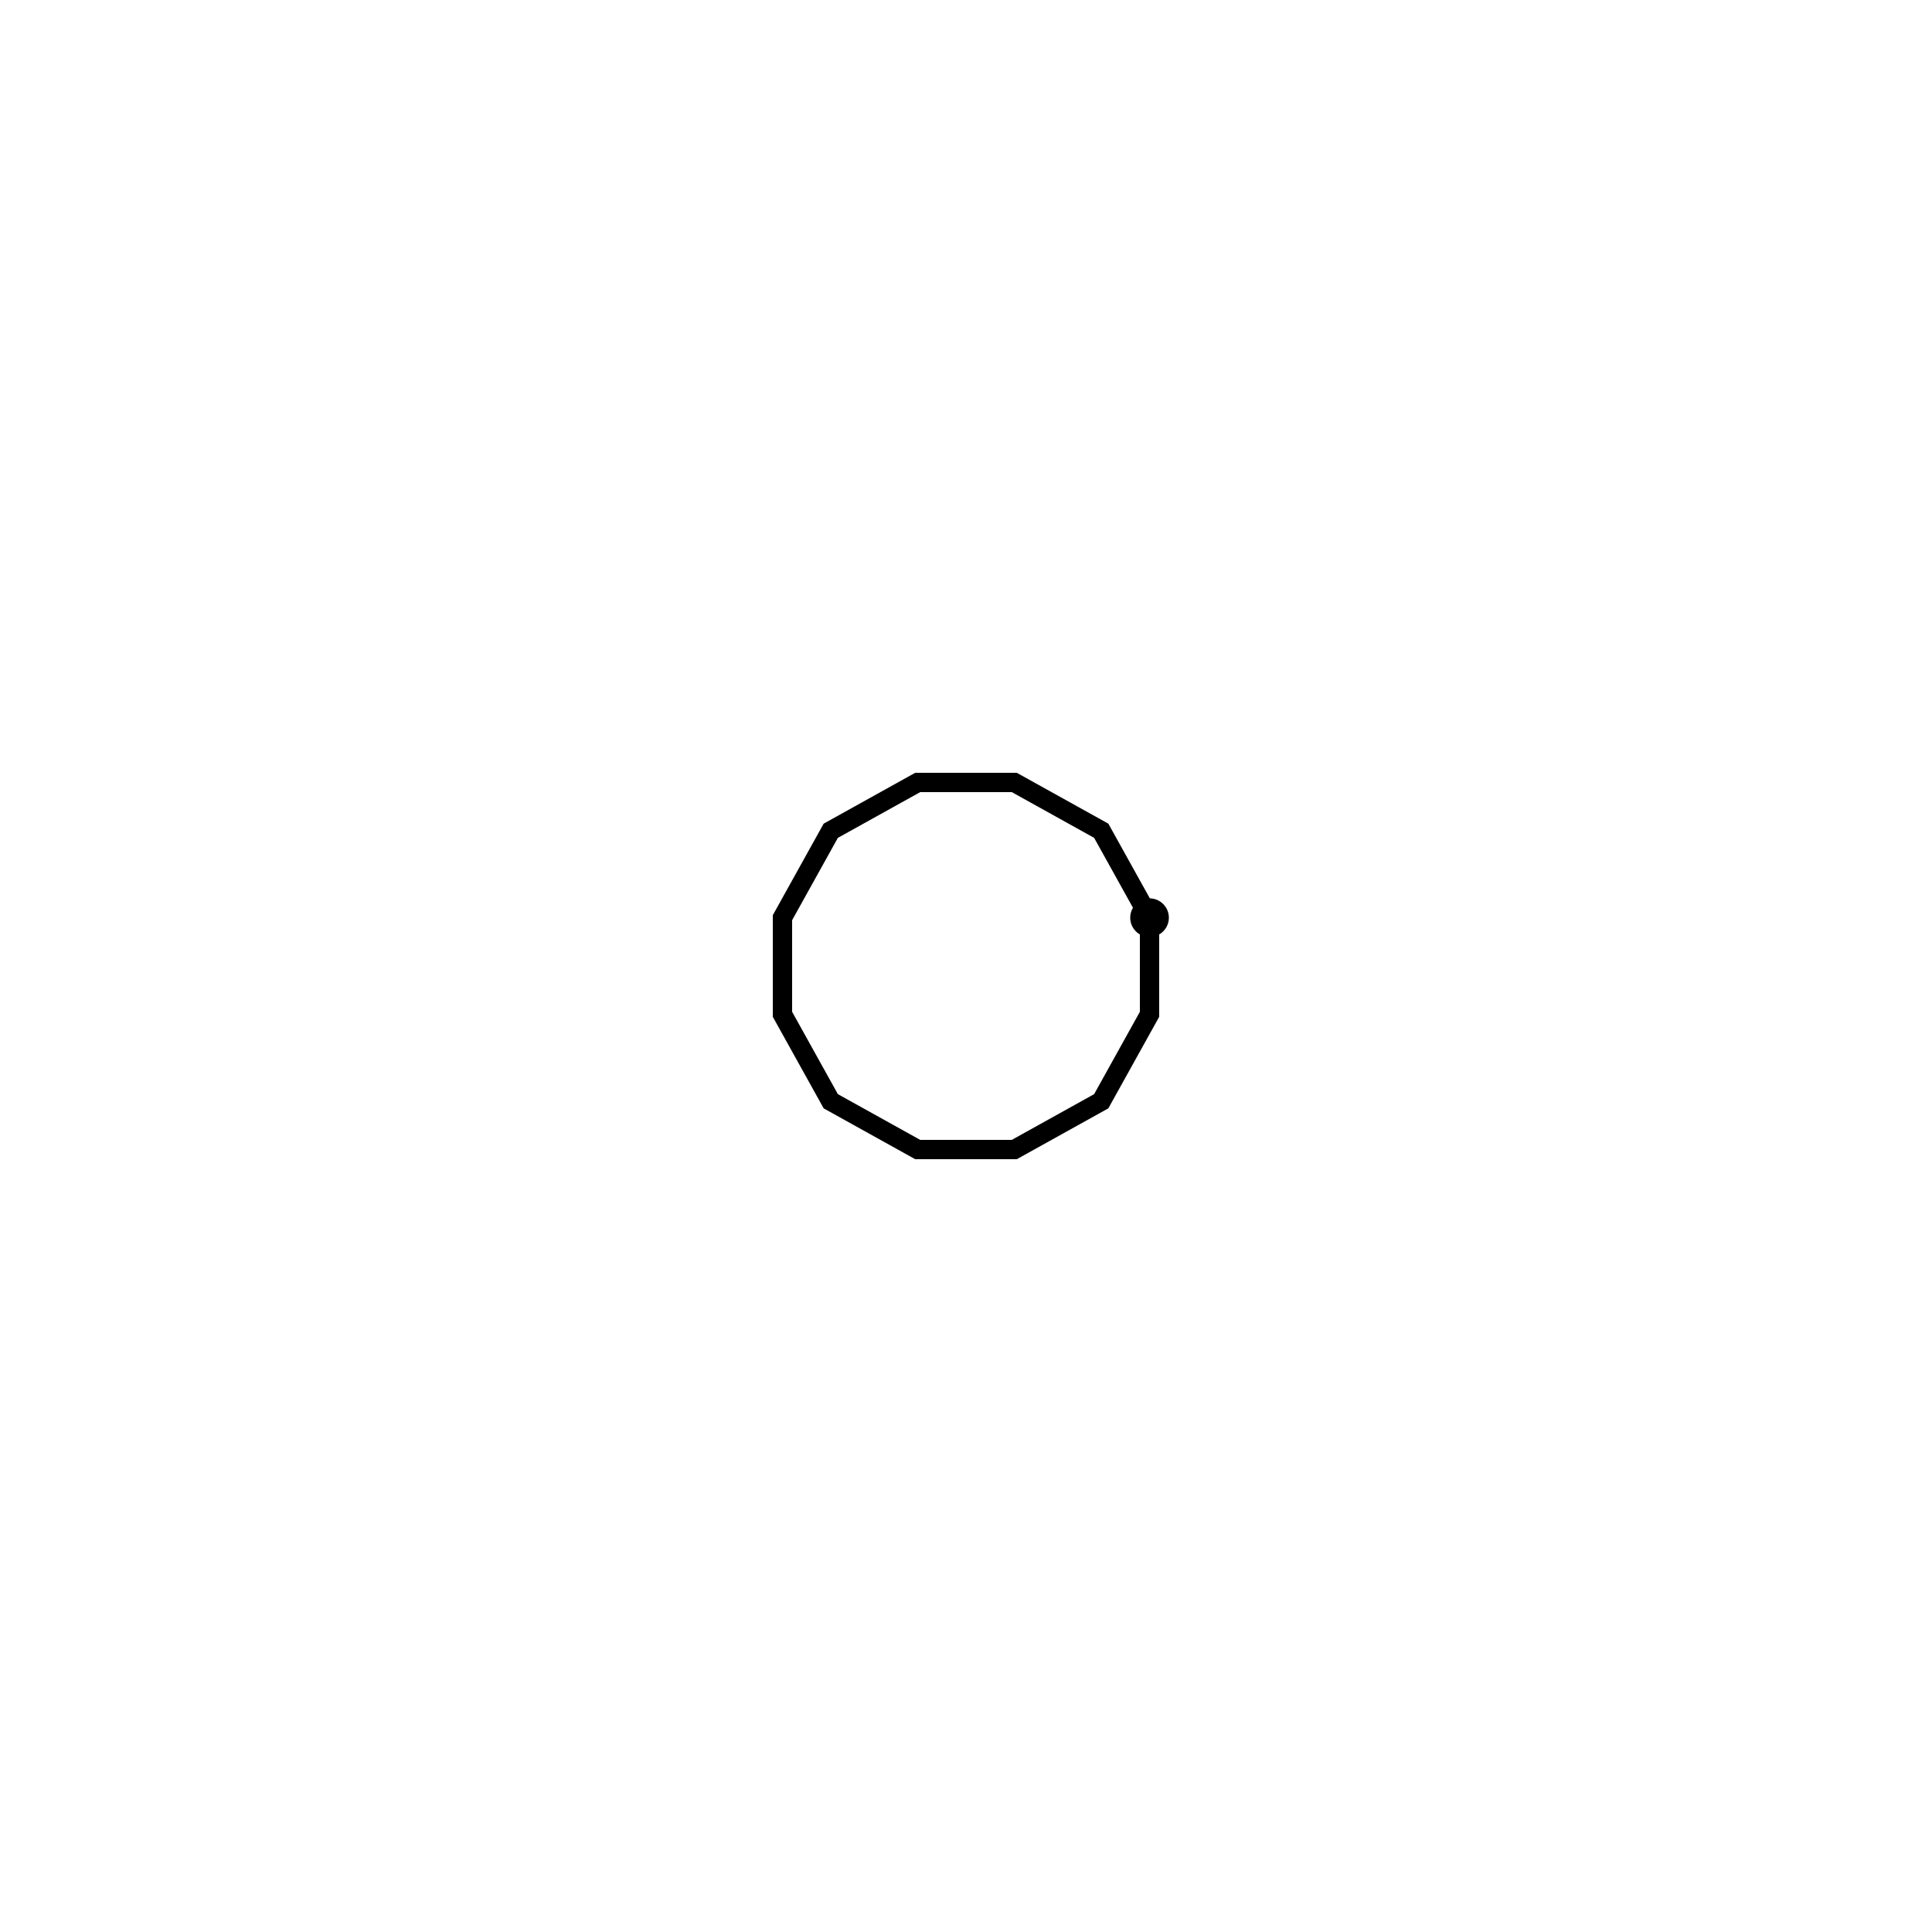
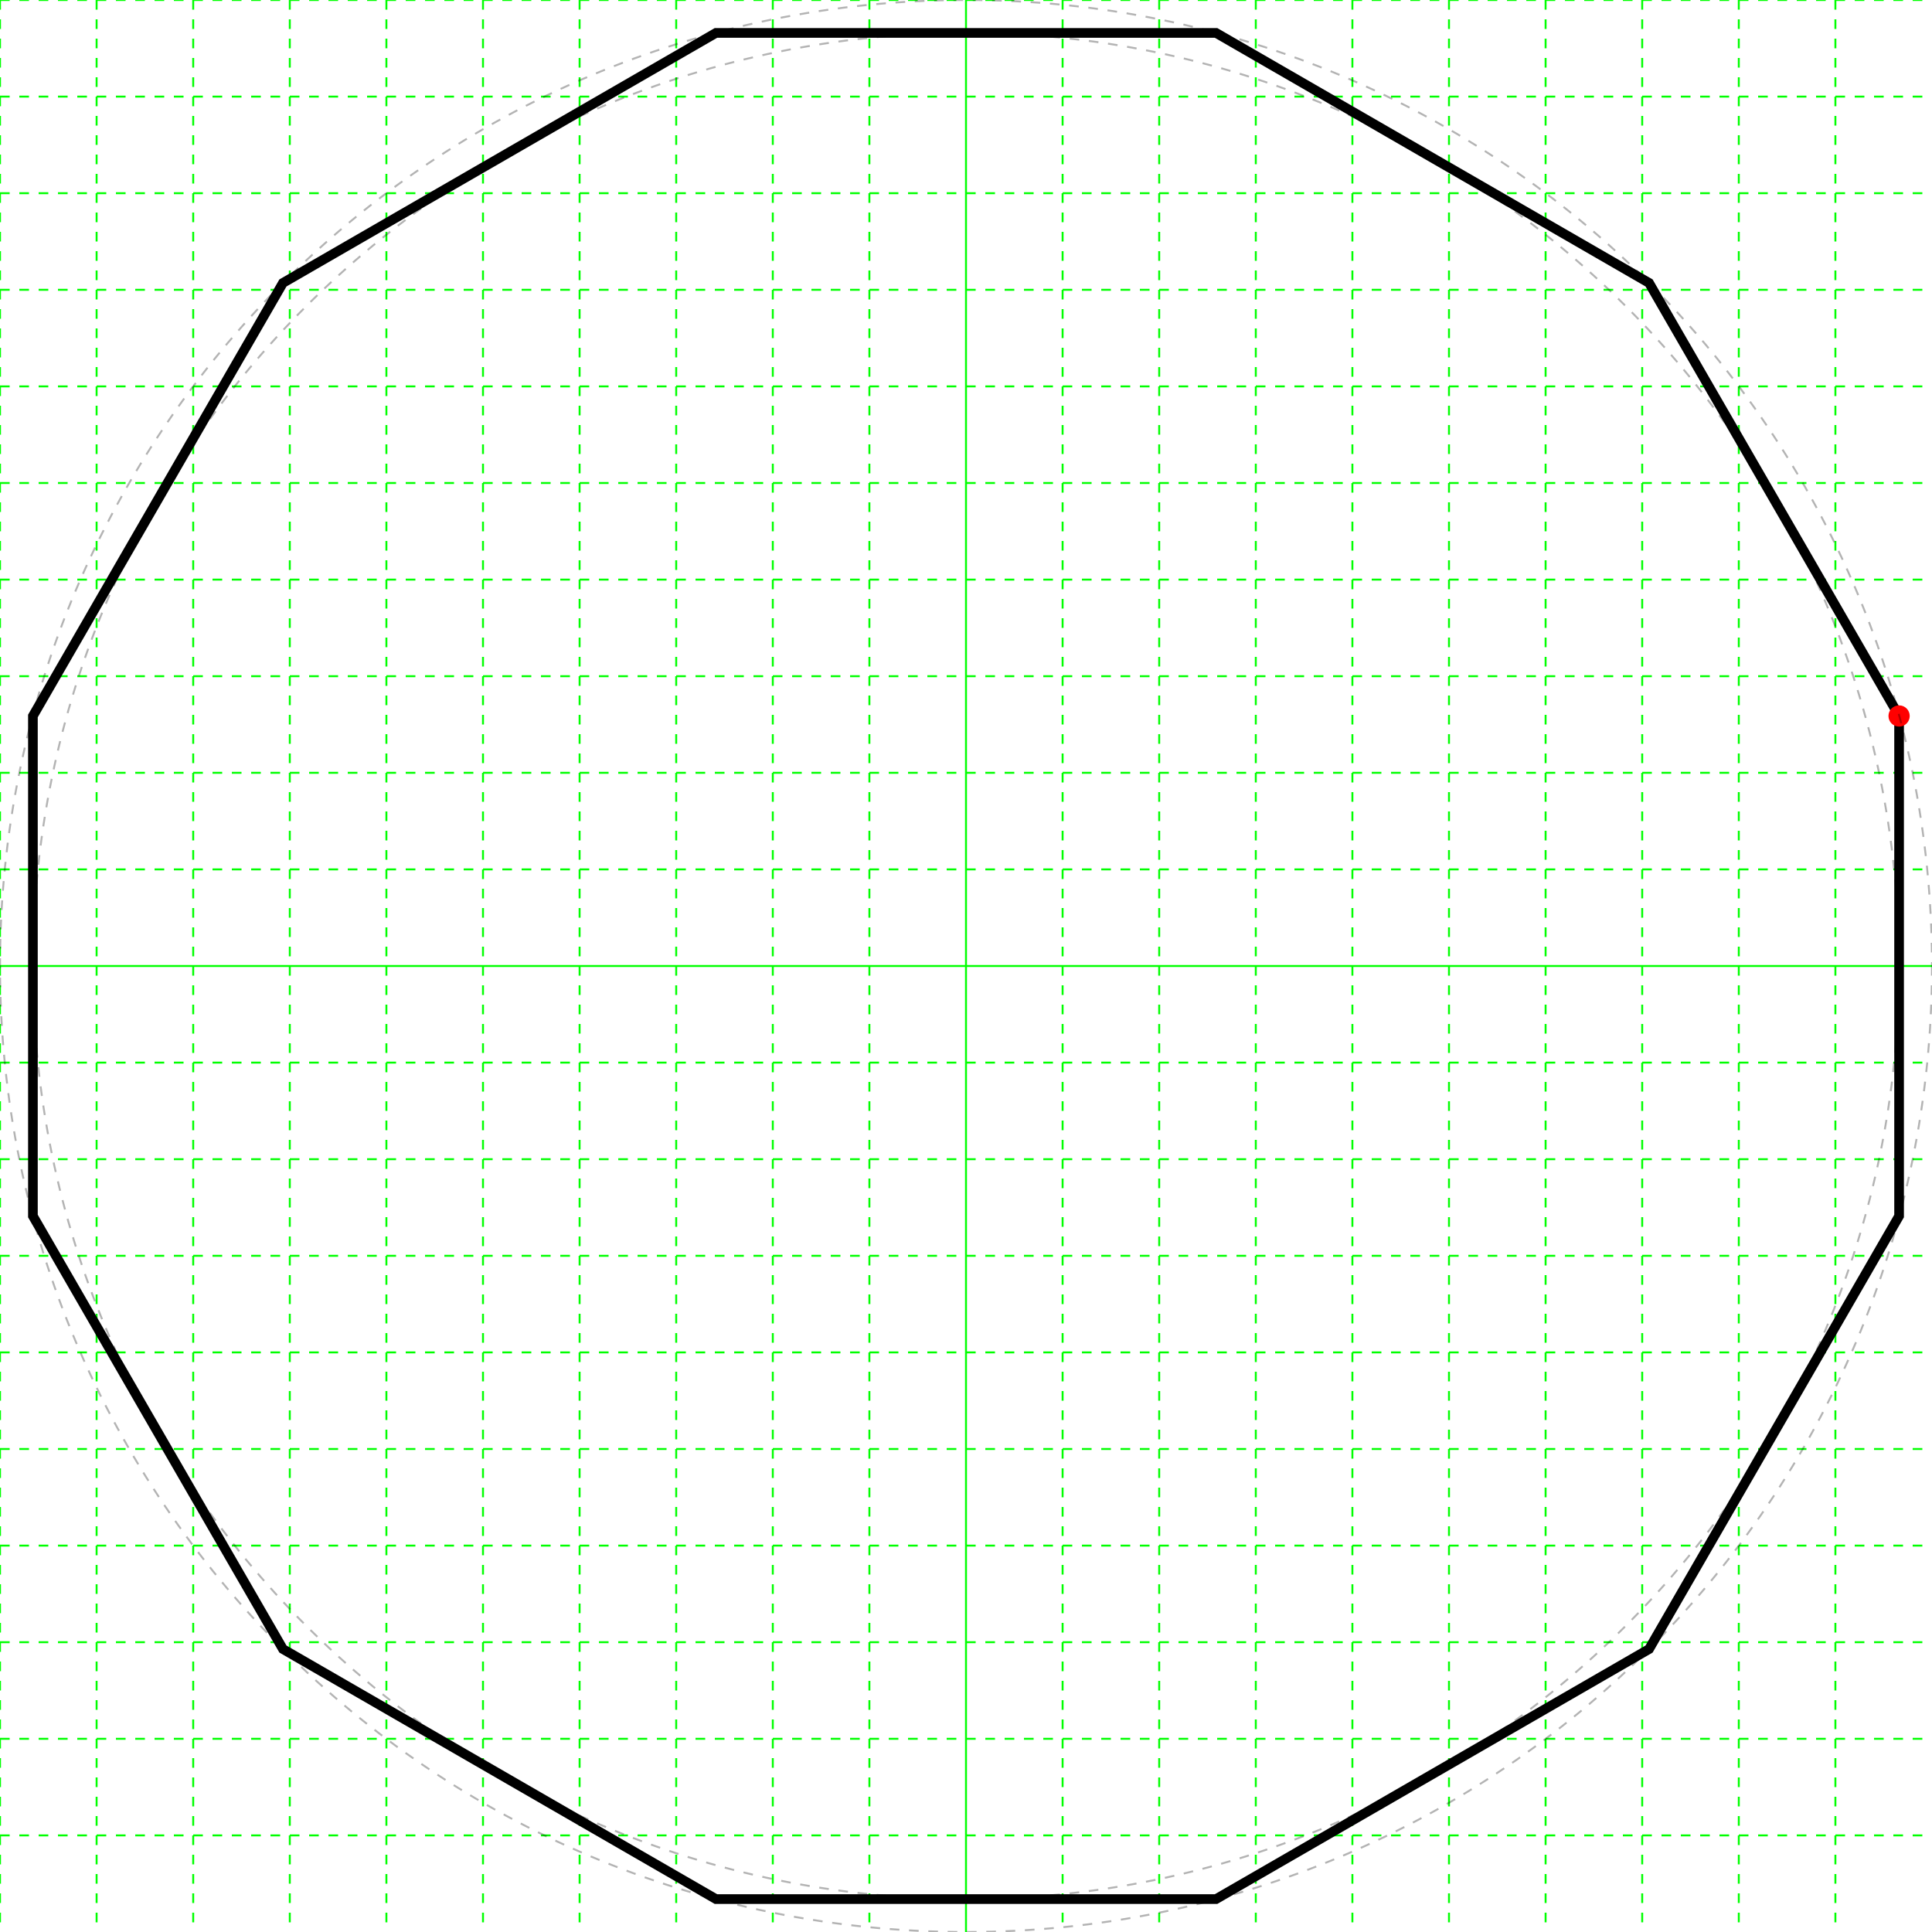
<svg xmlns="http://www.w3.org/2000/svg" height="200" width="200">
  <g>
-     <polygon fill="none" points="119,95 119,105 114,114 105,119 95,119 86,114 81,105 81,95 86,86 95,81 105,81 114,86" stroke="black" stroke-width="2" />
-     <circle color="red" cx="119" cy="95" r="2" />
+     <line stroke="#00ff00" stroke-dasharray="1,1" stroke-width="0.2" x1="0" x2="0" y1="0" y2="200" />
+     <line stroke="#00ff00" stroke-dasharray="1,1" stroke-width="0.2" x1="10" x2="10" y1="0" y2="200" />
+     <line stroke="#00ff00" stroke-dasharray="1,1" stroke-width="0.2" x1="20" x2="20" y1="0" y2="200" />
+     <line stroke="#00ff00" stroke-dasharray="1,1" stroke-width="0.2" x1="30" x2="30" y1="0" y2="200" />
+     <line stroke="#00ff00" stroke-dasharray="1,1" stroke-width="0.2" x1="40" x2="40" y1="0" y2="200" />
+     <line stroke="#00ff00" stroke-dasharray="1,1" stroke-width="0.2" x1="50" x2="50" y1="0" y2="200" />
+     <line stroke="#00ff00" stroke-dasharray="1,1" stroke-width="0.2" x1="60" x2="60" y1="0" y2="200" />
+     <line stroke="#00ff00" stroke-dasharray="1,1" stroke-width="0.2" x1="70" x2="70" y1="0" y2="200" />
+     <line stroke="#00ff00" stroke-dasharray="1,1" stroke-width="0.2" x1="80" x2="80" y1="0" y2="200" />
+     <line stroke="#00ff00" stroke-dasharray="1,1" stroke-width="0.2" x1="90" x2="90" y1="0" y2="200" />
+     <line stroke="#00ff00" stroke-width="0.2" x1="100" x2="100" y1="0" y2="200" />
+     <line stroke="#00ff00" stroke-dasharray="1,1" stroke-width="0.2" x1="110" x2="110" y1="0" y2="200" />
+     <line stroke="#00ff00" stroke-dasharray="1,1" stroke-width="0.2" x1="120" x2="120" y1="0" y2="200" />
+     <line stroke="#00ff00" stroke-dasharray="1,1" stroke-width="0.2" x1="130" x2="130" y1="0" y2="200" />
+     <line stroke="#00ff00" stroke-dasharray="1,1" stroke-width="0.2" x1="140" x2="140" y1="0" y2="200" />
+     <line stroke="#00ff00" stroke-dasharray="1,1" stroke-width="0.2" x1="150" x2="150" y1="0" y2="200" />
+     <line stroke="#00ff00" stroke-dasharray="1,1" stroke-width="0.2" x1="160" x2="160" y1="0" y2="200" />
+     <line stroke="#00ff00" stroke-dasharray="1,1" stroke-width="0.2" x1="170" x2="170" y1="0" y2="200" />
+     <line stroke="#00ff00" stroke-dasharray="1,1" stroke-width="0.2" x1="180" x2="180" y1="0" y2="200" />
+     <line stroke="#00ff00" stroke-dasharray="1,1" stroke-width="0.2" x1="190" x2="190" y1="0" y2="200" />
+     <line stroke="#00ff00" stroke-dasharray="1,1" stroke-width="0.2" x1="0" x2="200" y1="0" y2="0" />
+     <line stroke="#00ff00" stroke-dasharray="1,1" stroke-width="0.2" x1="0" x2="200" y1="10" y2="10" />
+     <line stroke="#00ff00" stroke-dasharray="1,1" stroke-width="0.2" x1="0" x2="200" y1="20" y2="20" />
+     <line stroke="#00ff00" stroke-dasharray="1,1" stroke-width="0.2" x1="0" x2="200" y1="30" y2="30" />
+     <line stroke="#00ff00" stroke-dasharray="1,1" stroke-width="0.2" x1="0" x2="200" y1="40" y2="40" />
+     <line stroke="#00ff00" stroke-dasharray="1,1" stroke-width="0.2" x1="0" x2="200" y1="50" y2="50" />
+     <line stroke="#00ff00" stroke-dasharray="1,1" stroke-width="0.2" x1="0" x2="200" y1="60" y2="60" />
+     <line stroke="#00ff00" stroke-dasharray="1,1" stroke-width="0.2" x1="0" x2="200" y1="70" y2="70" />
+     <line stroke="#00ff00" stroke-dasharray="1,1" stroke-width="0.2" x1="0" x2="200" y1="80" y2="80" />
+     <line stroke="#00ff00" stroke-dasharray="1,1" stroke-width="0.2" x1="0" x2="200" y1="90" y2="90" />
+     <line stroke="#00ff00" stroke-width="0.2" x1="0" x2="200" y1="100" y2="100" />
+     <line stroke="#00ff00" stroke-dasharray="1,1" stroke-width="0.2" x1="0" x2="200" y1="110" y2="110" />
+     <line stroke="#00ff00" stroke-dasharray="1,1" stroke-width="0.2" x1="0" x2="200" y1="120" y2="120" />
+     <line stroke="#00ff00" stroke-dasharray="1,1" stroke-width="0.2" x1="0" x2="200" y1="130" y2="130" />
+     <line stroke="#00ff00" stroke-dasharray="1,1" stroke-width="0.2" x1="0" x2="200" y1="140" y2="140" />
+     <line stroke="#00ff00" stroke-dasharray="1,1" stroke-width="0.2" x1="0" x2="200" y1="150" y2="150" />
+     <line stroke="#00ff00" stroke-dasharray="1,1" stroke-width="0.2" x1="0" x2="200" y1="160" y2="160" />
+     <line stroke="#00ff00" stroke-dasharray="1,1" stroke-width="0.2" x1="0" x2="200" y1="170" y2="170" />
+     <line stroke="#00ff00" stroke-dasharray="1,1" stroke-width="0.2" x1="0" x2="200" y1="180" y2="180" />
+     <line stroke="#00ff00" stroke-dasharray="1,1" stroke-width="0.2" x1="0" x2="200" y1="190" y2="190" />
+   </g>
+   <g>
+     <polygon fill="none" points="196.593,74.118 196.593,125.882 170.711,170.711 125.882,196.593 74.118,196.593 29.289,170.711 3.407,125.882 3.407,74.118 29.289,29.289 74.118,3.407 125.882,3.407 170.711,29.289" stroke="black" stroke-width="1" />
+     <circle cx="196.593" cy="74.118" fill="#ff0000" r="1.1" />
+     <circle cx="100.0" cy="100.0" fill="none" r="100.0" stroke="black" stroke-dasharray="1,1" stroke-opacity="0.3" stroke-width="0.2" />
+     <circle cx="100.0" cy="100.0" fill="none" r="96.593" stroke="black" stroke-dasharray="1,1" stroke-opacity="0.3" stroke-width="0.2" />
  </g>
</svg>
